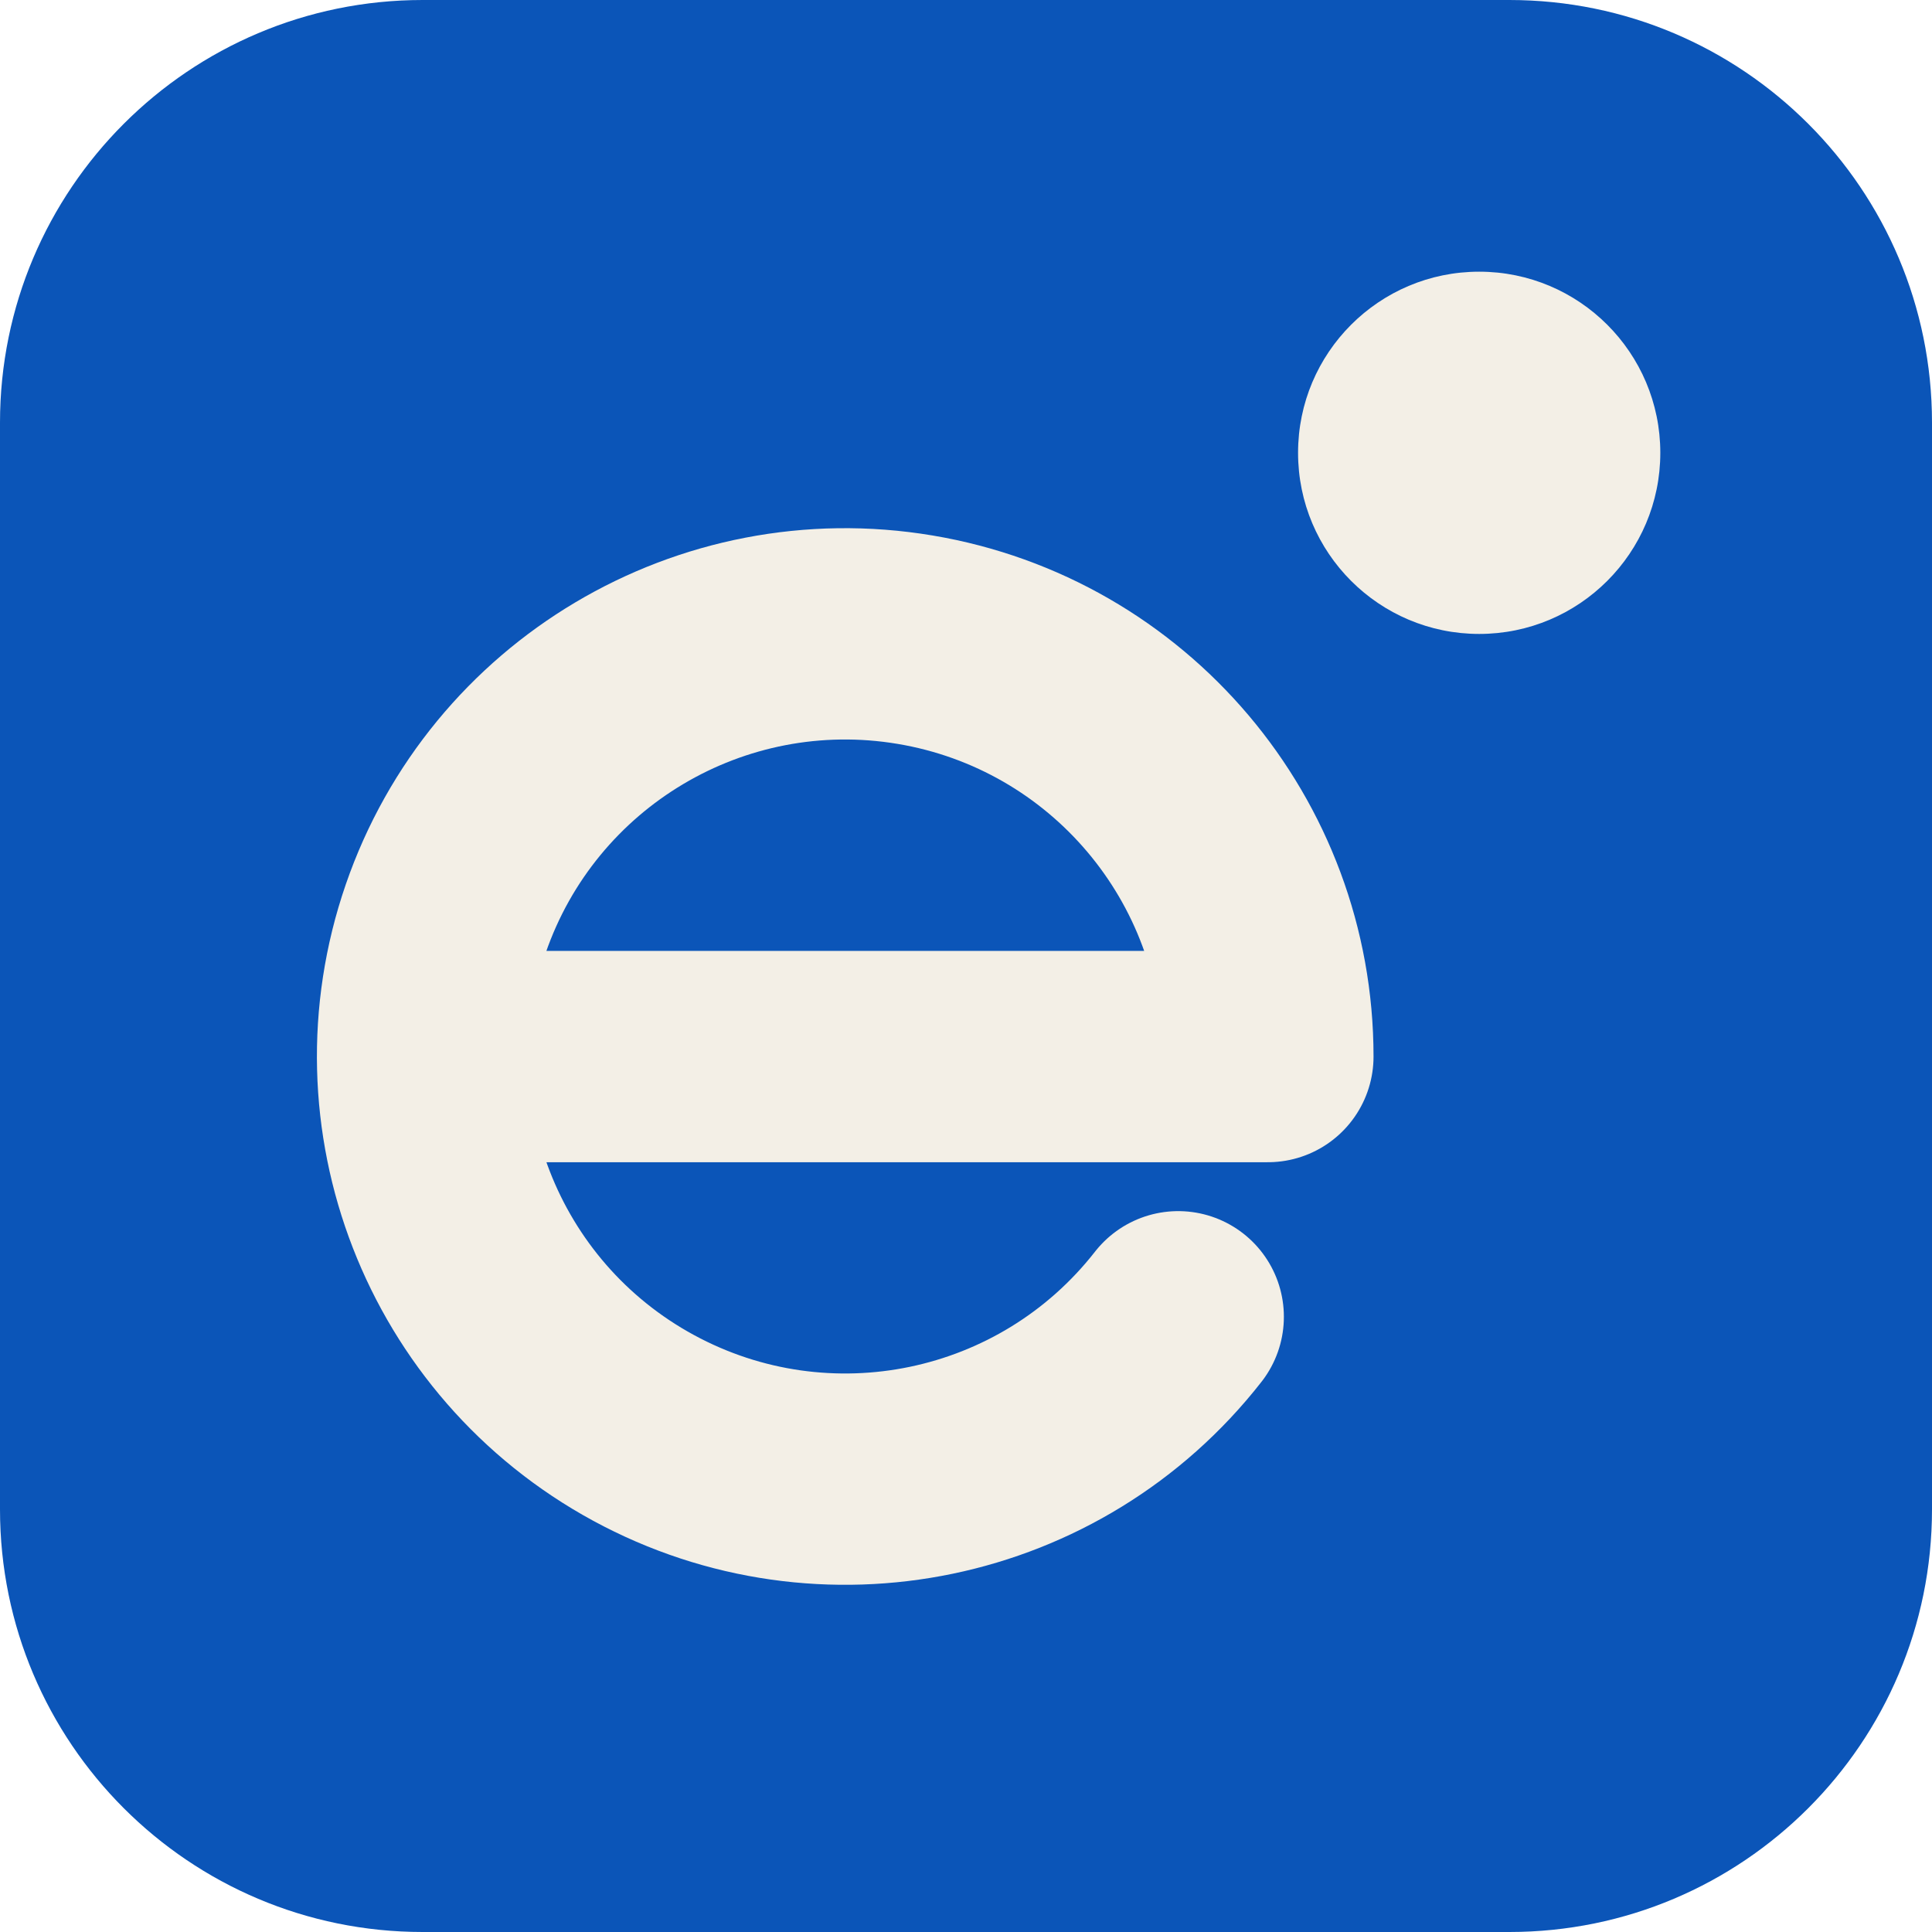
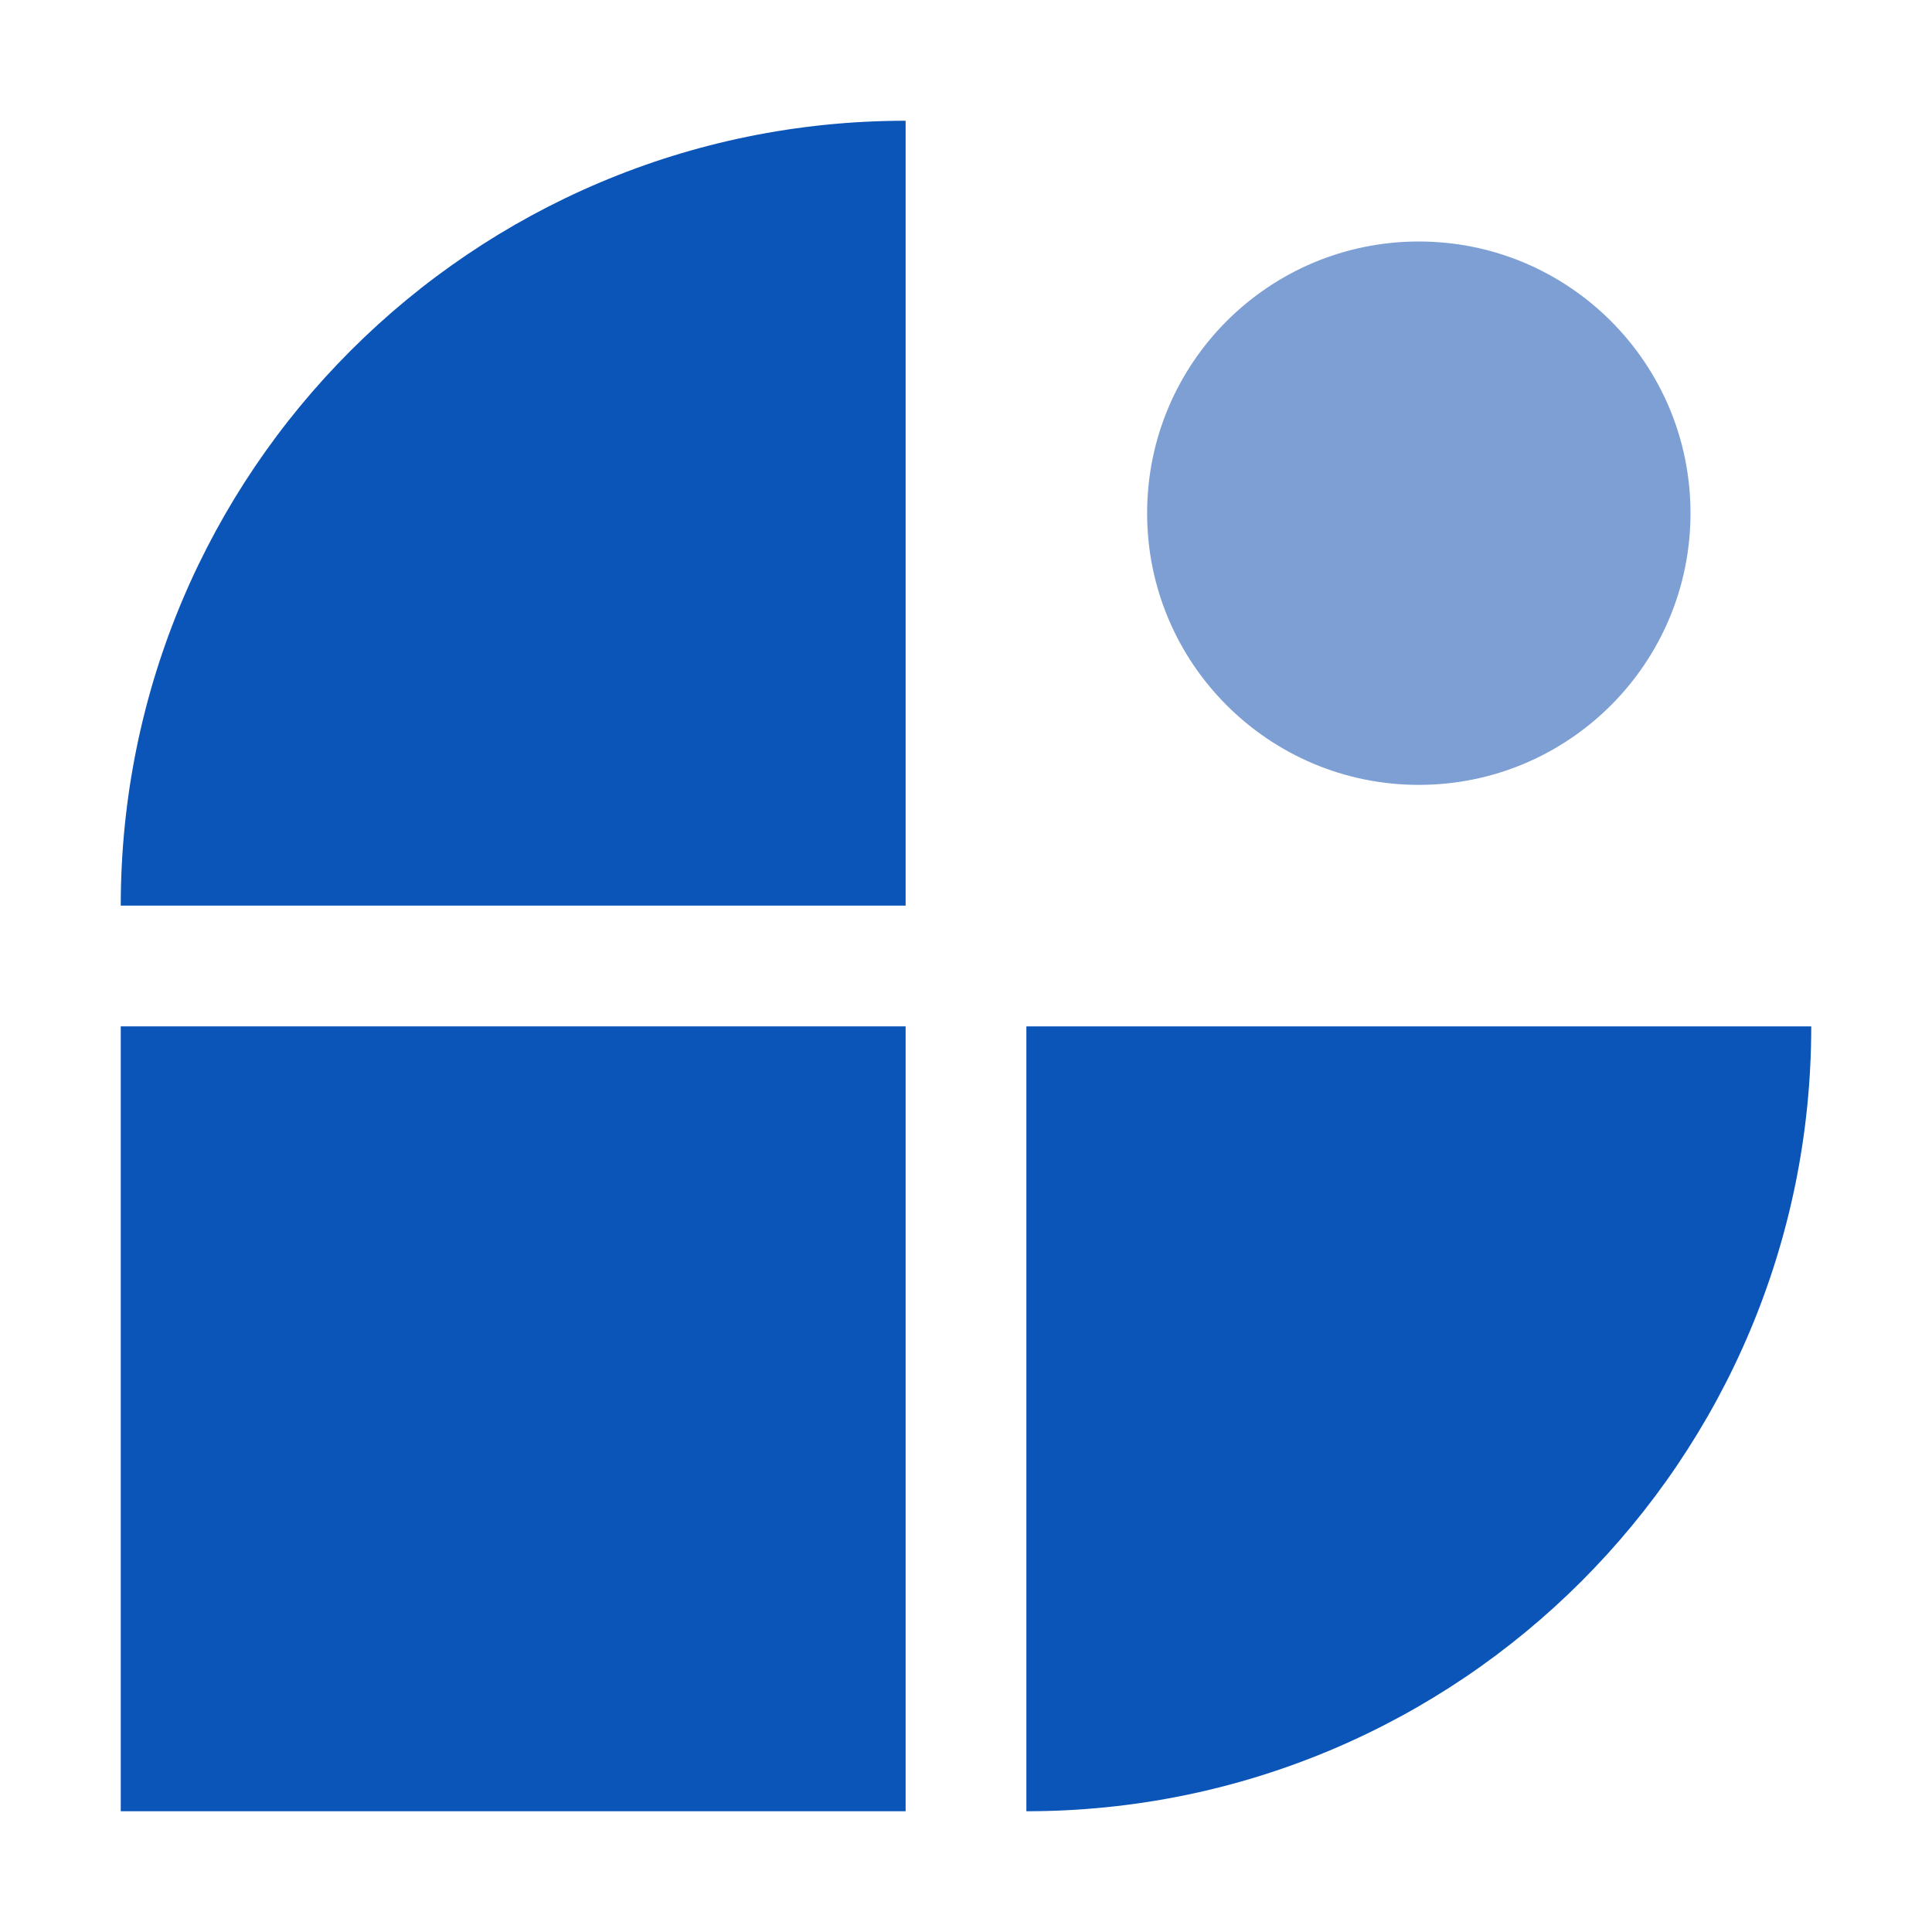
<svg xmlns="http://www.w3.org/2000/svg" viewBox="0 0 64 64">
-   <rect width="64" height="64" rx="14" fill="#0b55b8" />
-   <g fill="none" stroke="#f3efe6" stroke-linecap="round" stroke-linejoin="round">
-     <path d="M14.00 35.00 H42.00 A14 14 0 1 0 39.03 43.62" stroke-width="7" />
-     <circle cx="49" cy="15" r="6" fill="#f3efe6" stroke="none" />
-   </g>
+   <style>.k{fill:#0b55b8}.b{fill:#7d9fd4}@media (prefers-color-scheme:dark){.k{fill:#f5f9ff}.b{fill:#9fb6df}}</style>
+   <path class="k" d="M30 30 V4 A26 26 0 0 0 4 30 Z" />
+   <circle class="b" cx="47" cy="17" r="9" />
+   <rect class="k" x="4" y="34" width="26" height="26" />
+   <path class="k" d="M34 34 H60 A26 26 0 0 1 34 60 Z" />
</svg>
